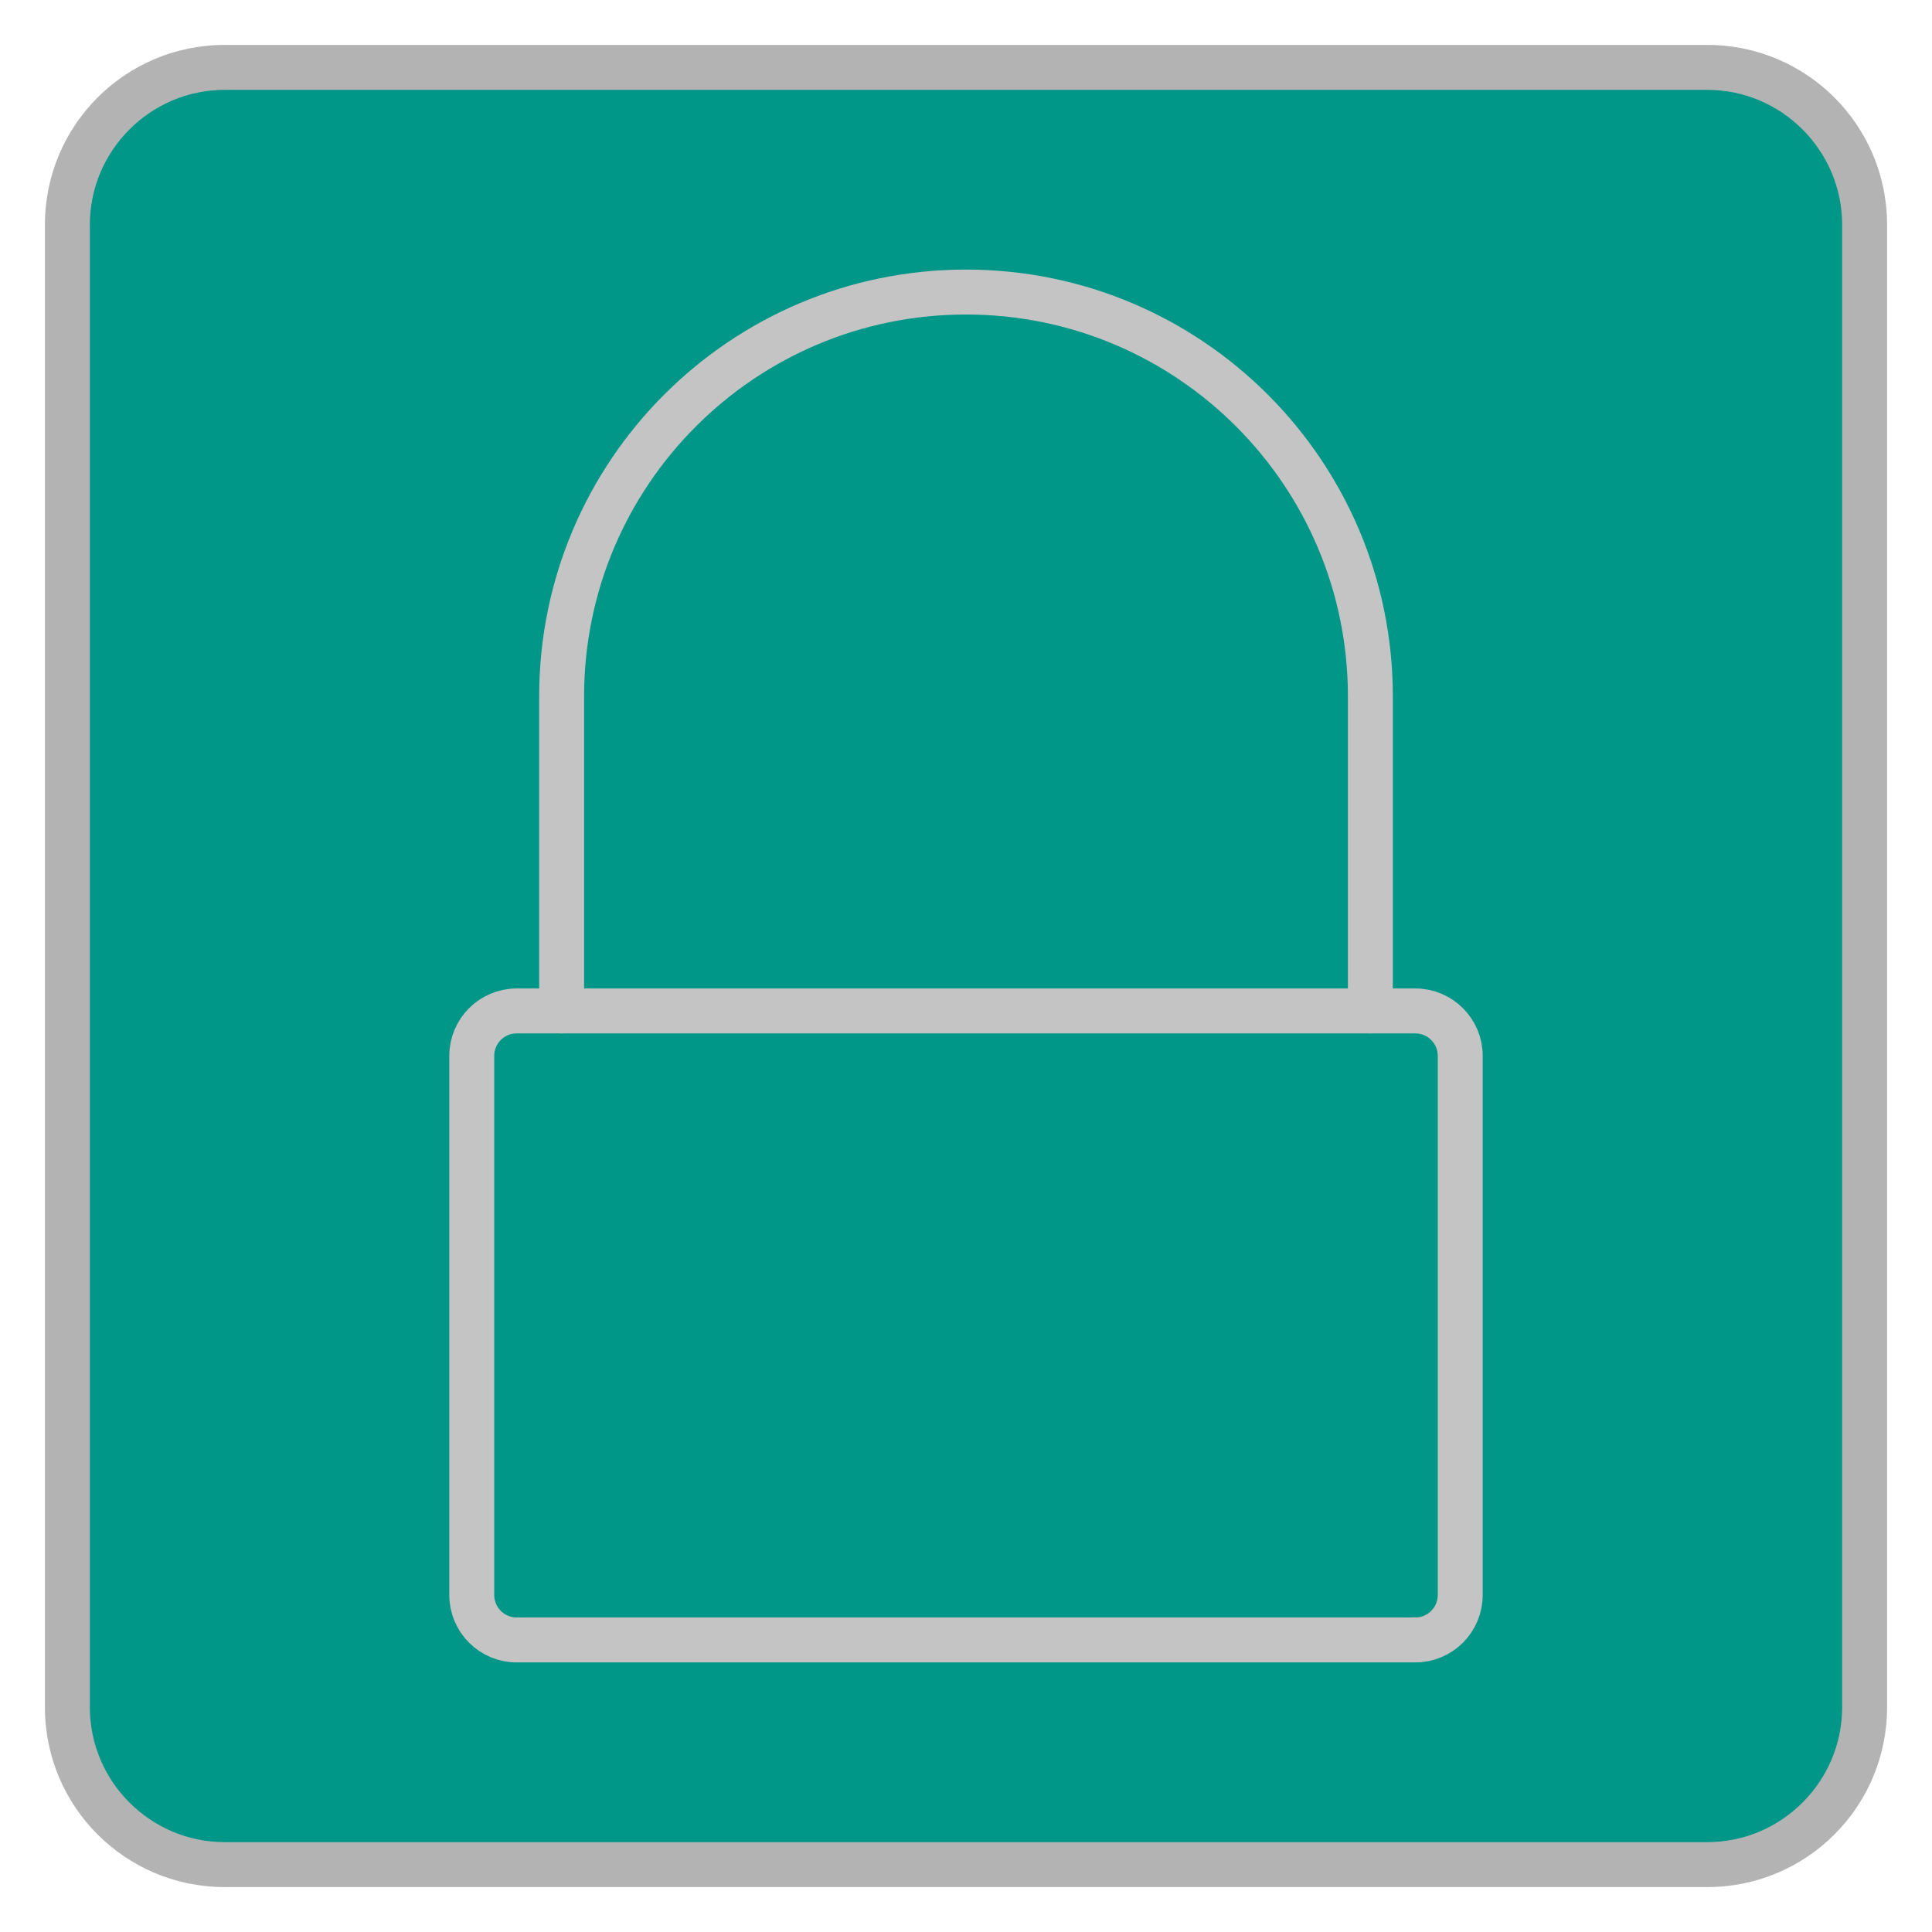
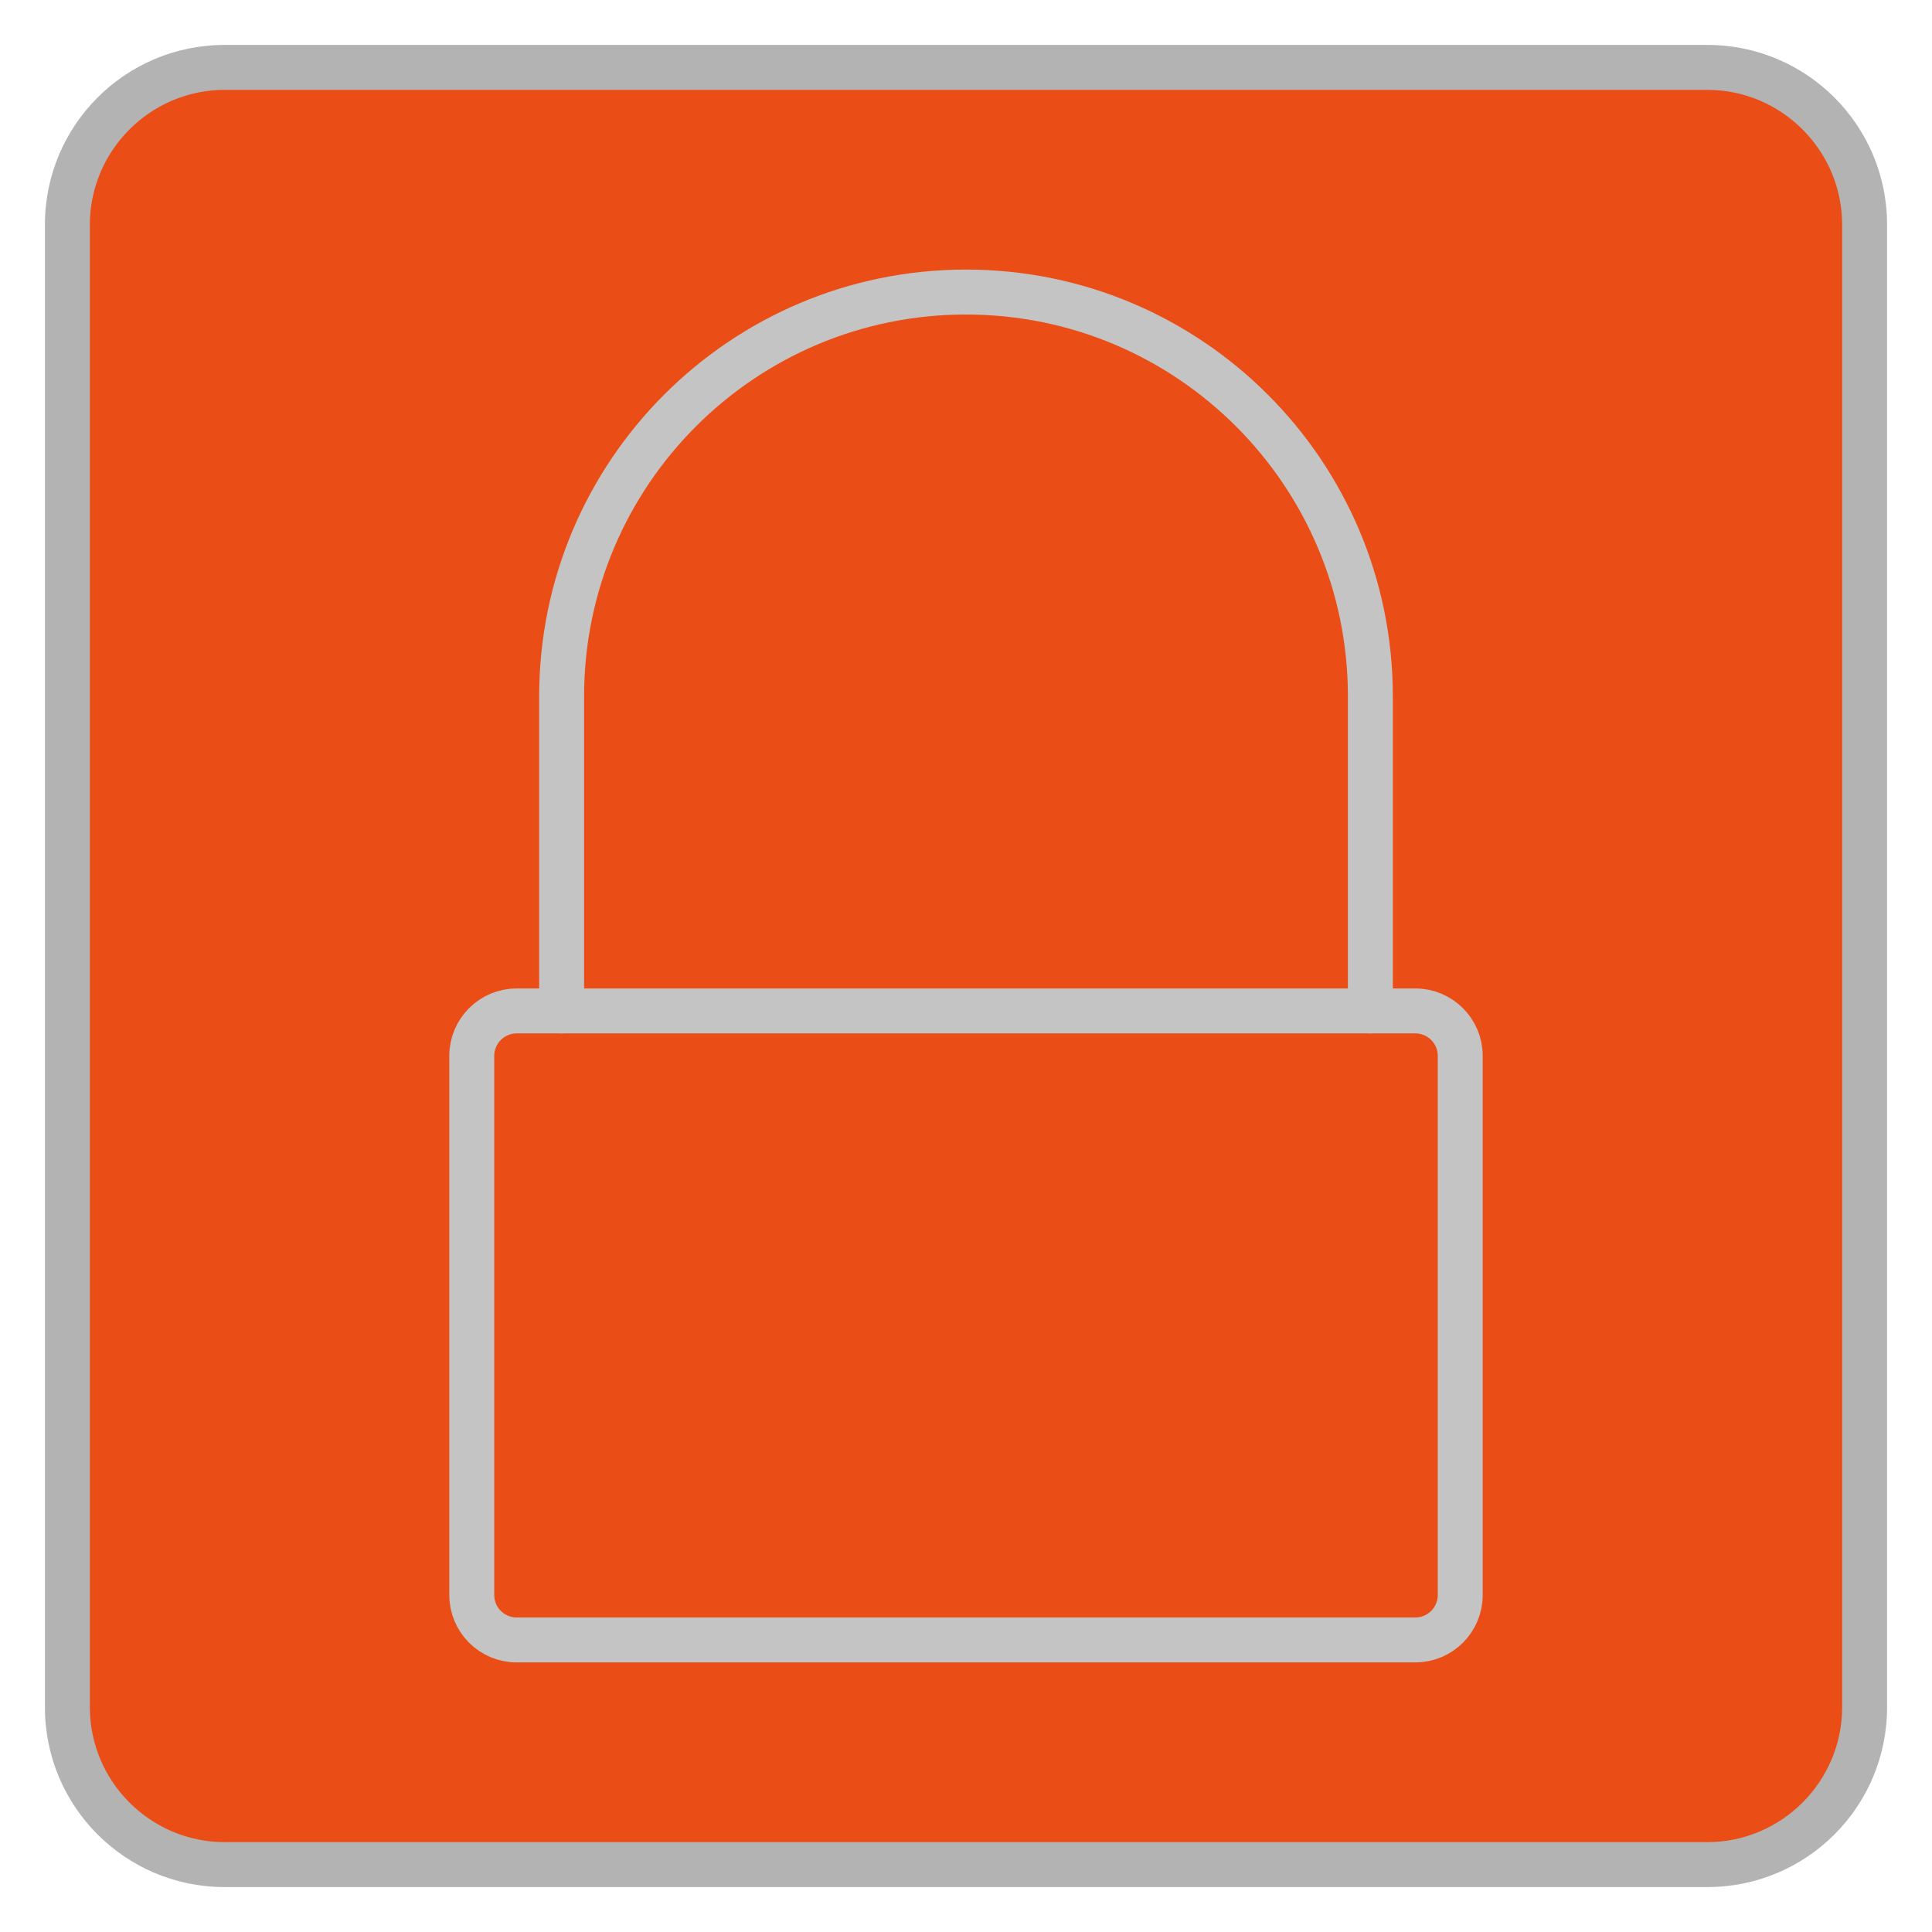
<svg xmlns="http://www.w3.org/2000/svg" id="a" width="43" height="43" viewBox="0 0 43 43">
-   <rect x="1.5" y="1.5" width="40" height="40" rx="3.5" ry="3.5" style="fill:#009688;" />
+   <rect x="1.5" y="1.5" width="40" height="40" rx="3.5" ry="3.5" style="fill:#EA4E16;" />
  <path d="M38,2c1.65,0,3,1.35,3,3v33c0,1.65-1.35,3-3,3H5c-1.65,0-3-1.35-3-3V5c0-1.65,1.35-3,3-3h33M38,1H5C2.79,1,1,2.79,1,5v33c0,2.21,1.79,4,4,4h33c2.21,0,4-1.79,4-4V5c0-2.21-1.79-4-4-4h0Z" style="fill:#b3b3b3;" />
  <rect x="10.5" y="22.5" width="22" height="14" rx="1" ry="1" style="fill:none; stroke:#c4c4c4; stroke-linecap:round; stroke-linejoin:round;" />
  <path d="M30.5,22.5v-7c0-4.97-4.03-9-9-9s-9,4.03-9,9v7" style="fill:none; stroke:#c4c4c4; stroke-linecap:round; stroke-linejoin:round;" />
</svg>
